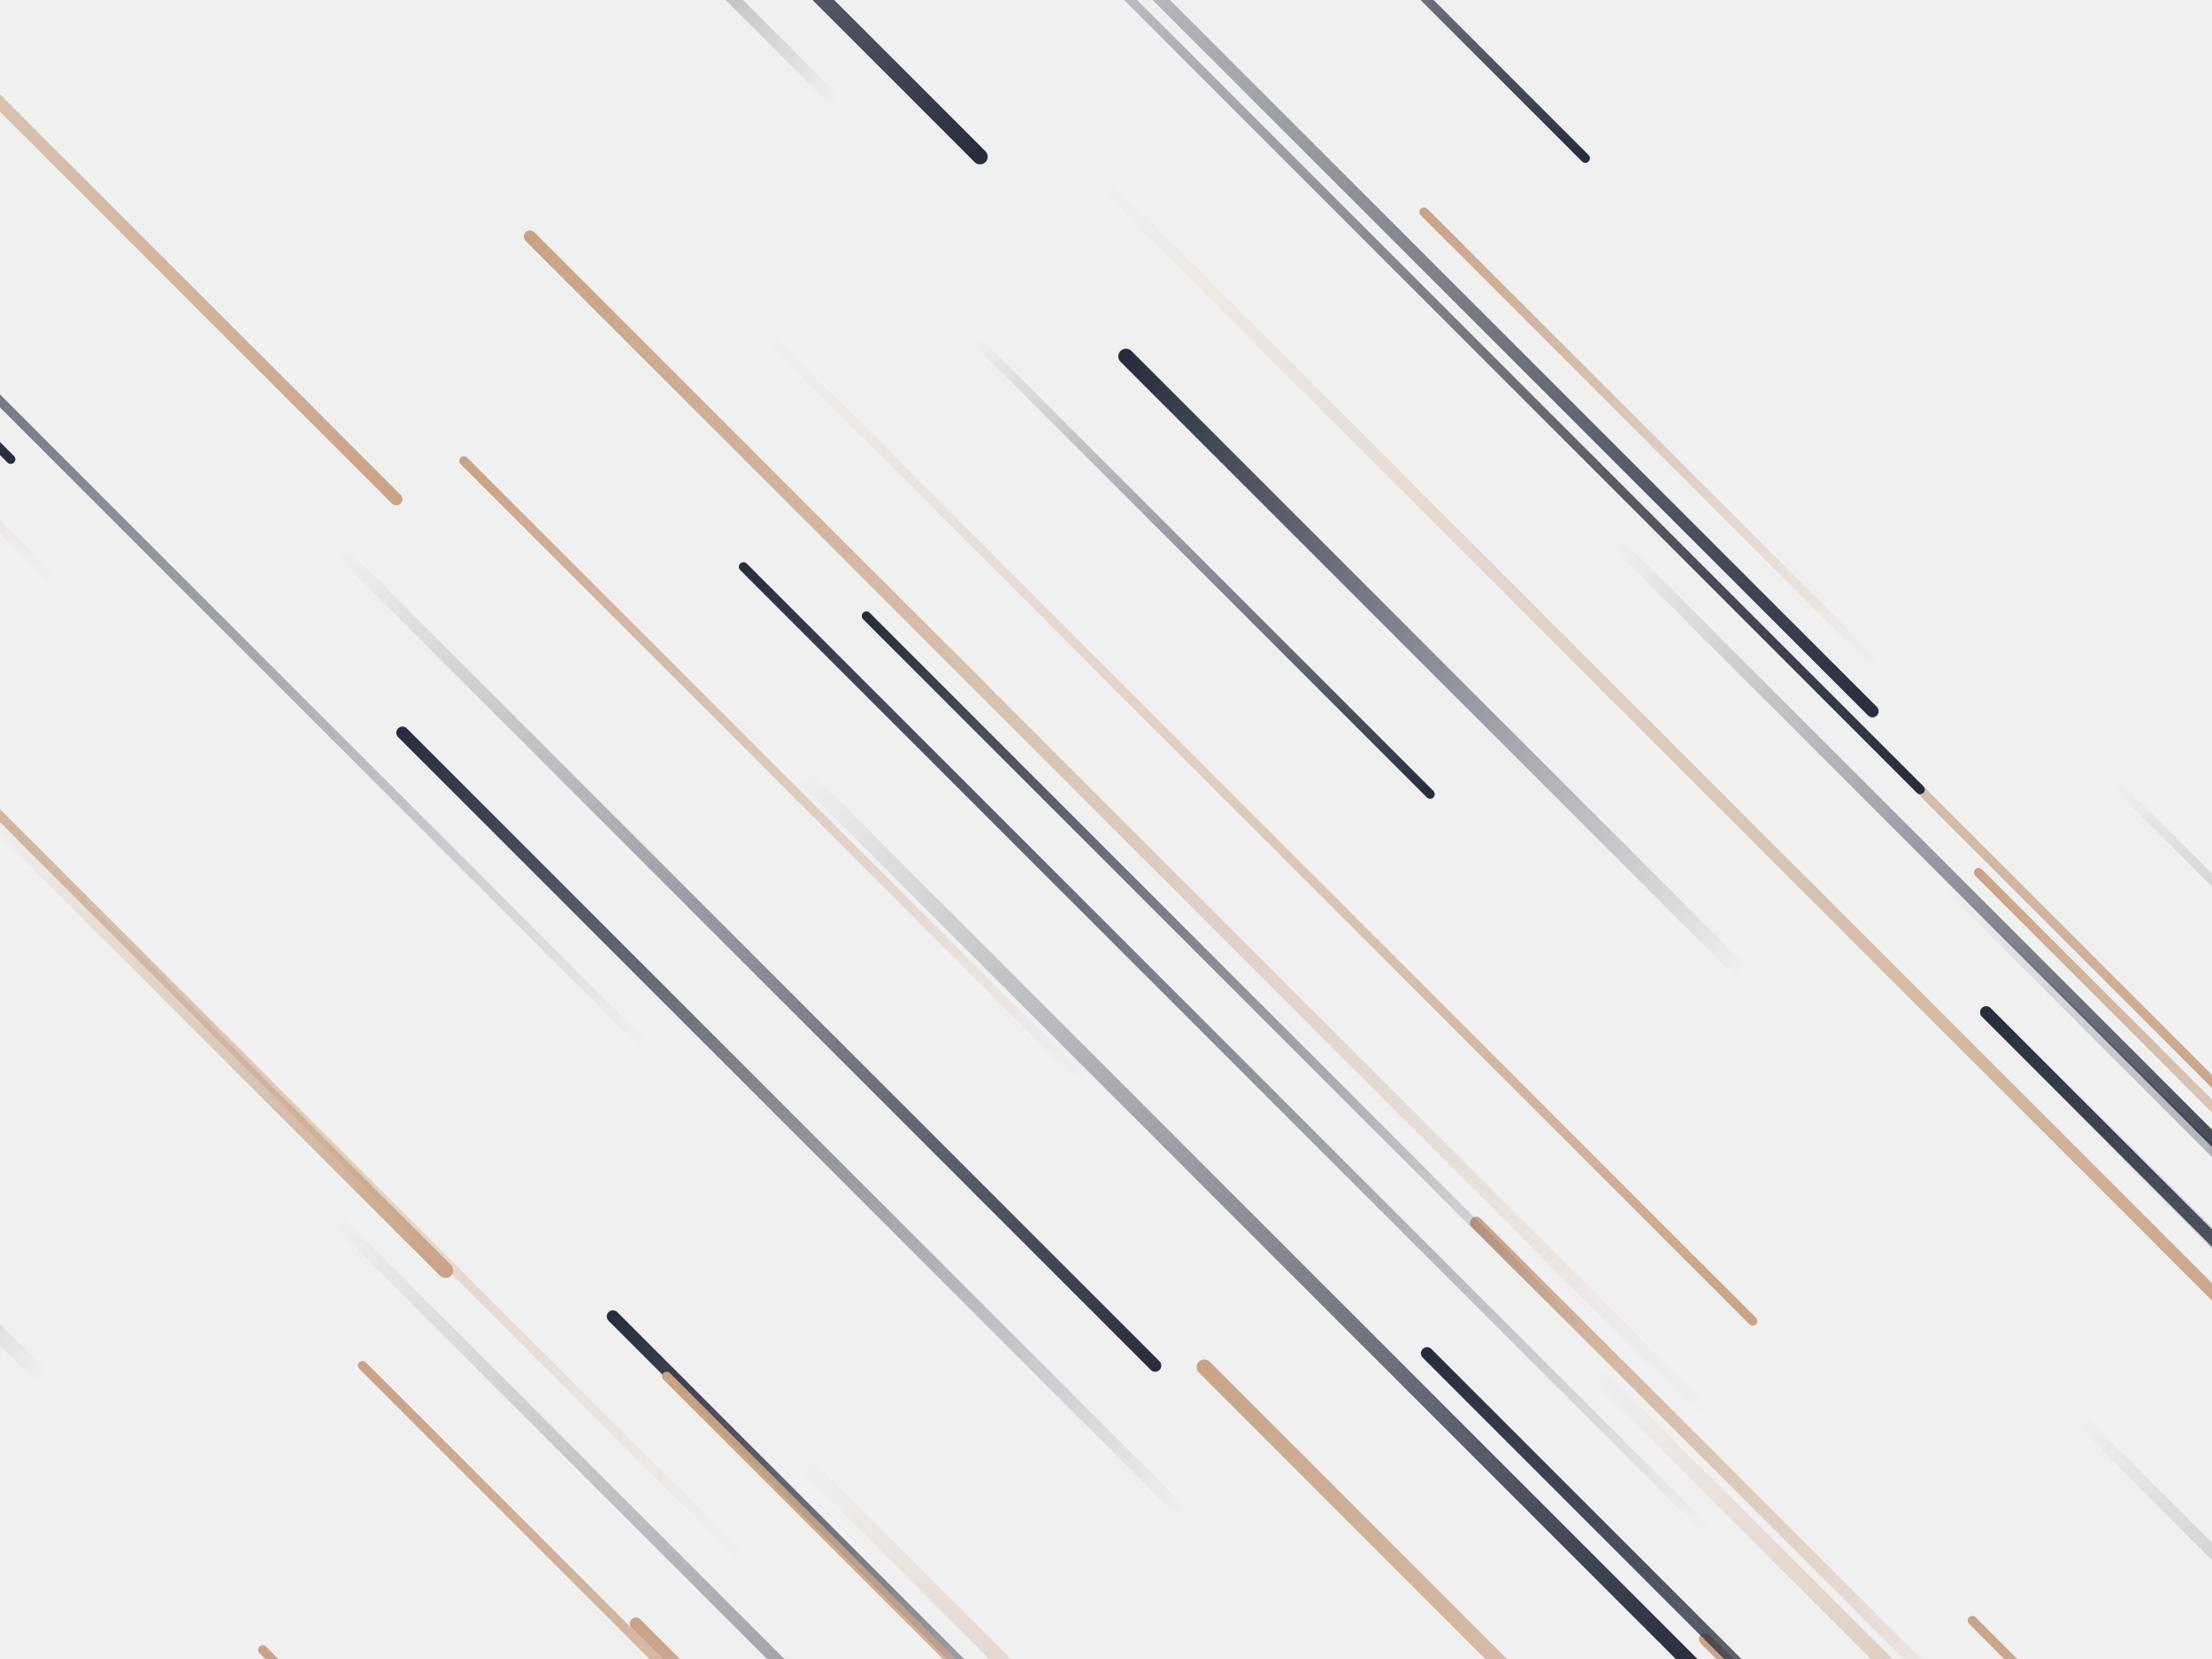
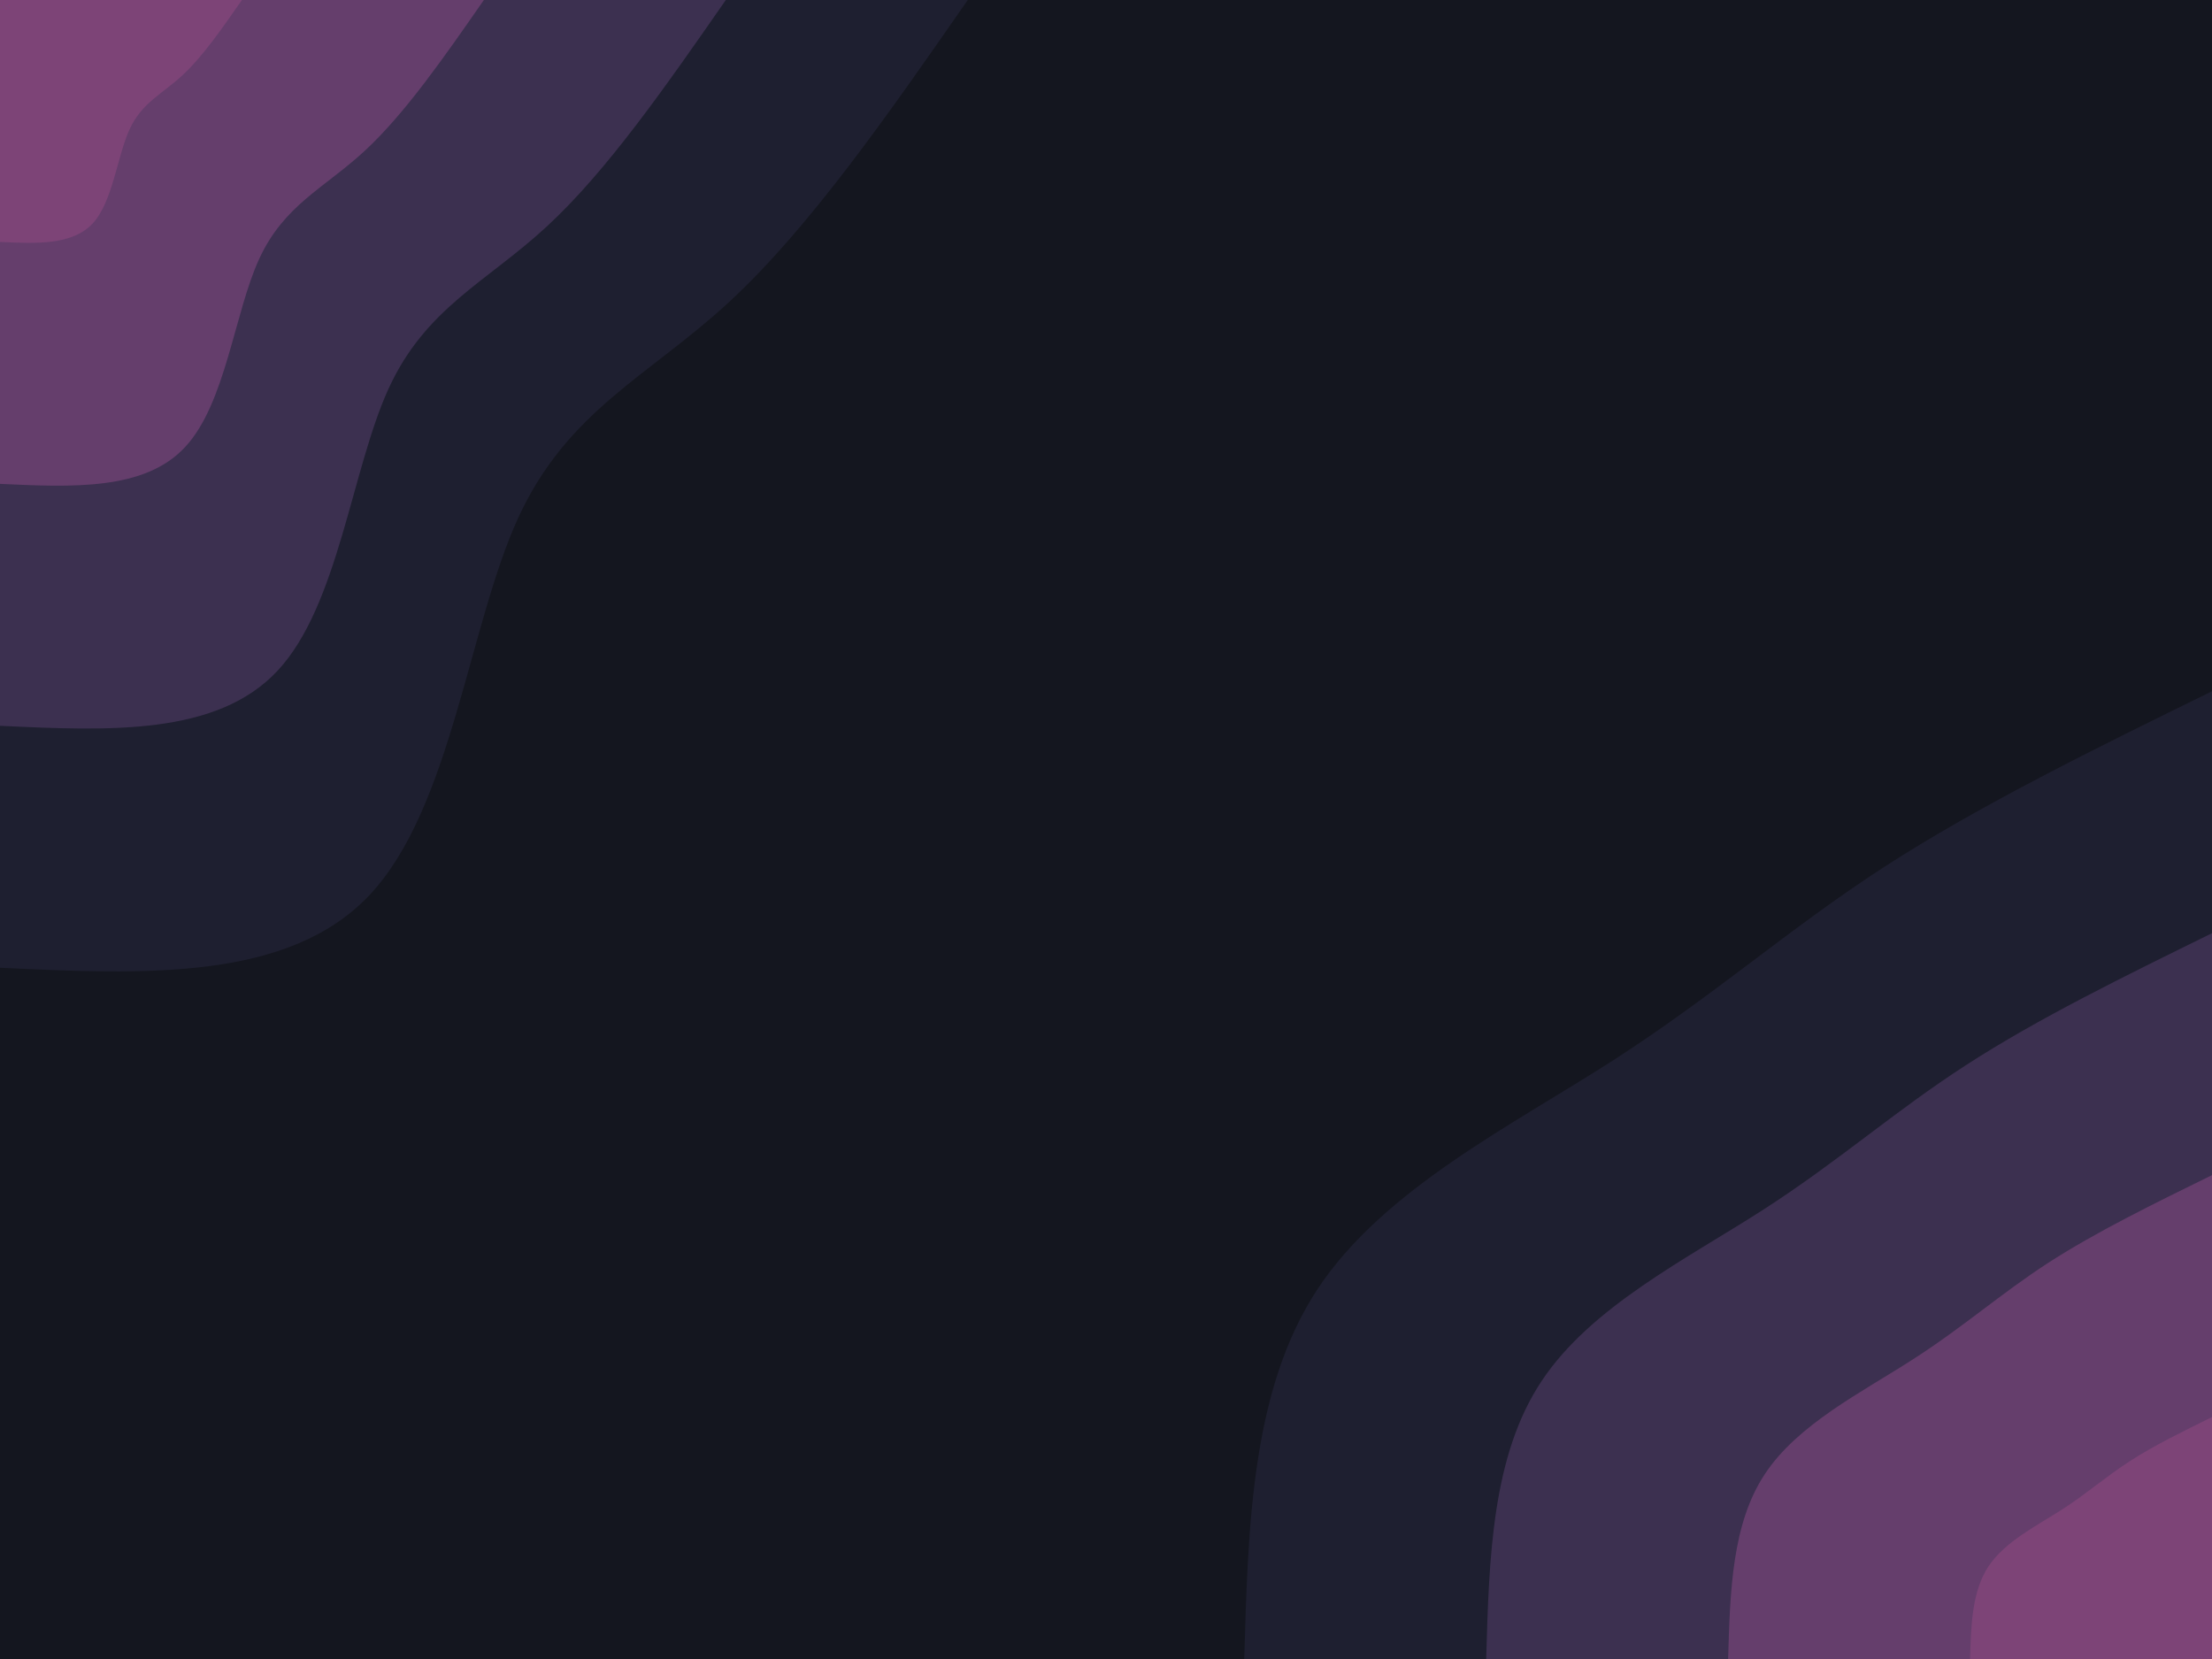
- <svg xmlns="http://www.w3.org/2000/svg" version="1.1" width="1440" height="1080" preserveAspectRatio="none" viewBox="0 0 1440 1080">
-   <g mask="url(&quot;#SvgjsMask1673&quot;)" fill="none">
-     <path d="M636 222L931 517" stroke-width="6" stroke="url(&quot;#SvgjsLinearGradient1674&quot;)" stroke-linecap="round" class="BottomRight" />
-     <path d="M784 890L1417 1523" stroke-width="10" stroke="url(&quot;#SvgjsLinearGradient1675&quot;)" stroke-linecap="round" class="TopLeft" />
-     <path d="M1288 568L1633 913" stroke-width="6" stroke="url(&quot;#SvgjsLinearGradient1675&quot;)" stroke-linecap="round" class="TopLeft" />
-     <path d="M399 857L787 1245" stroke-width="8" stroke="url(&quot;#SvgjsLinearGradient1676&quot;)" stroke-linecap="round" class="TopLeft" />
-     <path d="M1268 577L1814 1123" stroke-width="6" stroke="url(&quot;#SvgjsLinearGradient1674&quot;)" stroke-linecap="round" class="BottomRight" />
-     <path d="M1110 1067L1587 1544" stroke-width="8" stroke="url(&quot;#SvgjsLinearGradient1675&quot;)" stroke-linecap="round" class="TopLeft" />
-     <path d="M414 1057L789 1432" stroke-width="8" stroke="url(&quot;#SvgjsLinearGradient1675&quot;)" stroke-linecap="round" class="TopLeft" />
-     <path d="M41 384L-395 -52" stroke-width="6" stroke="url(&quot;#SvgjsLinearGradient1675&quot;)" stroke-linecap="round" class="TopLeft" />
-     <path d="M769 984L262 477" stroke-width="8" stroke="url(&quot;#SvgjsLinearGradient1676&quot;)" stroke-linecap="round" class="TopLeft" />
-     <path d="M961 796L1301 1136" stroke-width="8" stroke="url(&quot;#SvgjsLinearGradient1675&quot;)" stroke-linecap="round" class="TopLeft" />
-     <path d="M423 684L-279 -18" stroke-width="6" stroke="url(&quot;#SvgjsLinearGradient1676&quot;)" stroke-linecap="round" class="TopLeft" />
-     <path d="M345 154L1121 930" stroke-width="8" stroke="url(&quot;#SvgjsLinearGradient1675&quot;)" stroke-linecap="round" class="TopLeft" />
-     <path d="M1034 889L1478 1333" stroke-width="10" stroke="url(&quot;#SvgjsLinearGradient1677&quot;)" stroke-linecap="round" class="BottomRight" />
-     <path d="M733 232L1135 634" stroke-width="10" stroke="url(&quot;#SvgjsLinearGradient1676&quot;)" stroke-linecap="round" class="TopLeft" />
-     <path d="M484 369L1112 997" stroke-width="6" stroke="url(&quot;#SvgjsLinearGradient1676&quot;)" stroke-linecap="round" class="TopLeft" />
-     <path d="M258 325L-388 -321" stroke-width="8" stroke="url(&quot;#SvgjsLinearGradient1677&quot;)" stroke-linecap="round" class="BottomRight" />
-     <path d="M828 92L1464 728" stroke-width="6" stroke="url(&quot;#SvgjsLinearGradient1677&quot;)" stroke-linecap="round" class="BottomRight" />
-     <path d="M544 66L243 -235" stroke-width="8" stroke="url(&quot;#SvgjsLinearGradient1676&quot;)" stroke-linecap="round" class="TopLeft" />
-     <path d="M1345 711L1941 1307" stroke-width="10" stroke="url(&quot;#SvgjsLinearGradient1674&quot;)" stroke-linecap="round" class="BottomRight" />
-     <path d="M224 361L752 889" stroke-width="8" stroke="url(&quot;#SvgjsLinearGradient1674&quot;)" stroke-linecap="round" class="BottomRight" />
-     <path d="M236 889L904 1557" stroke-width="6" stroke="url(&quot;#SvgjsLinearGradient1675&quot;)" stroke-linecap="round" class="TopLeft" />
-     <path d="M1250 514L537 -199" stroke-width="6" stroke="url(&quot;#SvgjsLinearGradient1674&quot;)" stroke-linecap="round" class="BottomRight" />
-     <path d="M1053 354L1512 813" stroke-width="8" stroke="url(&quot;#SvgjsLinearGradient1674&quot;)" stroke-linecap="round" class="BottomRight" />
-     <path d="M1225 436L927 138" stroke-width="6" stroke="url(&quot;#SvgjsLinearGradient1675&quot;)" stroke-linecap="round" class="TopLeft" />
-     <path d="M302 300L710 708" stroke-width="6" stroke="url(&quot;#SvgjsLinearGradient1675&quot;)" stroke-linecap="round" class="TopLeft" />
-     <path d="M1284 1055L1776 1547" stroke-width="6" stroke="url(&quot;#SvgjsLinearGradient1675&quot;)" stroke-linecap="round" class="TopLeft" />
-     <path d="M29 898L-358 511" stroke-width="10" stroke="url(&quot;#SvgjsLinearGradient1676&quot;)" stroke-linecap="round" class="TopLeft" />
-     <path d="M521 503L1104 1086" stroke-width="10" stroke="url(&quot;#SvgjsLinearGradient1674&quot;)" stroke-linecap="round" class="BottomRight" />
-     <path d="M1031 868L564 401" stroke-width="6" stroke="url(&quot;#SvgjsLinearGradient1676&quot;)" stroke-linecap="round" class="TopLeft" />
-     <path d="M638 102L172 -364" stroke-width="10" stroke="url(&quot;#SvgjsLinearGradient1674&quot;)" stroke-linecap="round" class="BottomRight" />
-     <path d="M434 896L1235 1697" stroke-width="6" stroke="url(&quot;#SvgjsLinearGradient1675&quot;)" stroke-linecap="round" class="TopLeft" />
-     <path d="M7 299L-784 -492" stroke-width="6" stroke="url(&quot;#SvgjsLinearGradient1674&quot;)" stroke-linecap="round" class="BottomRight" />
-     <path d="M1219 463L557 -199" stroke-width="8" stroke="url(&quot;#SvgjsLinearGradient1674&quot;)" stroke-linecap="round" class="BottomRight" />
-     <path d="M218 793L966 1541" stroke-width="8" stroke="url(&quot;#SvgjsLinearGradient1674&quot;)" stroke-linecap="round" class="BottomRight" />
-     <path d="M1293 659L1958 1324" stroke-width="8" stroke="url(&quot;#SvgjsLinearGradient1676&quot;)" stroke-linecap="round" class="TopLeft" />
-     <path d="M1376 509L1871 1004" stroke-width="6" stroke="url(&quot;#SvgjsLinearGradient1674&quot;)" stroke-linecap="round" class="BottomRight" />
-     <path d="M929 881L1665 1617" stroke-width="8" stroke="url(&quot;#SvgjsLinearGradient1676&quot;)" stroke-linecap="round" class="TopLeft" />
-     <path d="M494 213L1141 860" stroke-width="6" stroke="url(&quot;#SvgjsLinearGradient1677&quot;)" stroke-linecap="round" class="BottomRight" />
-     <path d="M1032 103L726 -203" stroke-width="6" stroke="url(&quot;#SvgjsLinearGradient1674&quot;)" stroke-linecap="round" class="BottomRight" />
-     <path d="M710 111L1486 887" stroke-width="8" stroke="url(&quot;#SvgjsLinearGradient1677&quot;)" stroke-linecap="round" class="BottomRight" />
-     <path d="M171 1074L744 1647" stroke-width="6" stroke="url(&quot;#SvgjsLinearGradient1675&quot;)" stroke-linecap="round" class="TopLeft" />
-     <path d="M520 949L944 1373" stroke-width="10" stroke="url(&quot;#SvgjsLinearGradient1677&quot;)" stroke-linecap="round" class="BottomRight" />
-     <path d="M1353 923L1980 1550" stroke-width="8" stroke="url(&quot;#SvgjsLinearGradient1674&quot;)" stroke-linecap="round" class="BottomRight" />
-     <path d="M493 1024L-150 381" stroke-width="6" stroke="url(&quot;#SvgjsLinearGradient1675&quot;)" stroke-linecap="round" class="TopLeft" />
-     <path d="M290 827L-5 532" stroke-width="10" stroke="url(&quot;#SvgjsLinearGradient1677&quot;)" stroke-linecap="round" class="BottomRight" />
-   </g>
+ <svg xmlns="http://www.w3.org/2000/svg" id="visual" viewBox="0 0 1920 1440" width="1920" height="1440" version="1.1">
+   <rect x="0" y="0" width="1920" height="1440" fill="#14161f" />
  <defs>
-     <mask id="SvgjsMask1673">
-       <rect width="1440" height="1080" fill="#ffffff" />
-     </mask>
-     <linearGradient x1="0%" y1="0%" x2="100%" y2="100%" id="SvgjsLinearGradient1674">
-       <stop stop-color="rgba(40, 45, 62, 0)" offset="0" />
-       <stop stop-color="rgba(40, 45, 62, 1)" offset="1" />
-     </linearGradient>
-     <linearGradient x1="100%" y1="100%" x2="0%" y2="0%" id="SvgjsLinearGradient1675">
-       <stop stop-color="rgba(202, 163, 135, 0)" offset="0" />
-       <stop stop-color="rgba(202, 163, 135, 1)" offset="1" />
-     </linearGradient>
-     <linearGradient x1="100%" y1="100%" x2="0%" y2="0%" id="SvgjsLinearGradient1676">
-       <stop stop-color="rgba(40, 45, 62, 0)" offset="0" />
-       <stop stop-color="rgba(40, 45, 62, 1)" offset="1" />
-     </linearGradient>
-     <linearGradient x1="0%" y1="0%" x2="100%" y2="100%" id="SvgjsLinearGradient1677">
-       <stop stop-color="rgba(202, 163, 135, 0)" offset="0" />
-       <stop stop-color="rgba(202, 163, 135, 1)" offset="1" />
+     <linearGradient id="grad1_0" x1="25%" y1="100%" x2="100%" y2="0%">
+       <stop offset="23.333%" stop-color="#7d4477" stop-opacity="1" />
+       <stop offset="76.667%" stop-color="#7d4477" stop-opacity="1" />
    </linearGradient>
  </defs>
+   <defs>
+     <linearGradient id="grad1_1" x1="25%" y1="100%" x2="100%" y2="0%">
+       <stop offset="23.333%" stop-color="#7d4477" stop-opacity="1" />
+       <stop offset="76.667%" stop-color="#50375f" stop-opacity="1" />
+     </linearGradient>
+   </defs>
+   <defs>
+     <linearGradient id="grad1_2" x1="25%" y1="100%" x2="100%" y2="0%">
+       <stop offset="23.333%" stop-color="#2c2840" stop-opacity="1" />
+       <stop offset="76.667%" stop-color="#50375f" stop-opacity="1" />
+     </linearGradient>
+   </defs>
+   <defs>
+     <linearGradient id="grad1_3" x1="25%" y1="100%" x2="100%" y2="0%">
+       <stop offset="23.333%" stop-color="#2c2840" stop-opacity="1" />
+       <stop offset="76.667%" stop-color="#14161f" stop-opacity="1" />
+     </linearGradient>
+   </defs>
+   <defs>
+     <linearGradient id="grad2_0" x1="0%" y1="100%" x2="75%" y2="0%">
+       <stop offset="23.333%" stop-color="#7d4477" stop-opacity="1" />
+       <stop offset="76.667%" stop-color="#7d4477" stop-opacity="1" />
+     </linearGradient>
+   </defs>
+   <defs>
+     <linearGradient id="grad2_1" x1="0%" y1="100%" x2="75%" y2="0%">
+       <stop offset="23.333%" stop-color="#50375f" stop-opacity="1" />
+       <stop offset="76.667%" stop-color="#7d4477" stop-opacity="1" />
+     </linearGradient>
+   </defs>
+   <defs>
+     <linearGradient id="grad2_2" x1="0%" y1="100%" x2="75%" y2="0%">
+       <stop offset="23.333%" stop-color="#50375f" stop-opacity="1" />
+       <stop offset="76.667%" stop-color="#2c2840" stop-opacity="1" />
+     </linearGradient>
+   </defs>
+   <defs>
+     <linearGradient id="grad2_3" x1="0%" y1="100%" x2="75%" y2="0%">
+       <stop offset="23.333%" stop-color="#14161f" stop-opacity="1" />
+       <stop offset="76.667%" stop-color="#2c2840" stop-opacity="1" />
+     </linearGradient>
+   </defs>
+   <g transform="translate(1920, 1440)">
+     <path d="M-840 0C-836.7 -117.5 -833.3 -235 -776.1 -321.5C-718.8 -407.9 -607.6 -463.2 -519.7 -519.7C-431.9 -576.2 -367.4 -633.8 -284.7 -687.4C-202 -740.9 -101 -790.5 0 -840L0 0Z" fill="#1e1f30" />
+     <path d="M-630 0C-627.5 -88.1 -625 -176.3 -582 -241.1C-539.1 -305.9 -455.7 -347.4 -389.8 -389.8C-323.9 -432.2 -275.6 -475.4 -213.5 -515.5C-151.5 -555.7 -75.7 -592.8 0 -630L0 0Z" fill="#3c3050" />
+     <path d="M-420 0C-418.3 -58.8 -416.7 -117.5 -388 -160.7C-359.4 -203.9 -303.8 -231.6 -259.9 -259.9C-215.9 -288.1 -183.7 -316.9 -142.4 -343.7C-101 -370.5 -50.5 -395.2 0 -420L0 0Z" fill="#653e6c" />
+     <path d="M-210 0C-209.2 -29.4 -208.3 -58.8 -194 -80.4C-179.7 -102 -151.9 -115.8 -129.9 -129.9C-108 -144.1 -91.9 -158.5 -71.2 -171.8C-50.5 -185.2 -25.2 -197.6 0 -210L0 0Z" fill="#7d4477" />
+   </g>
+   <g transform="translate(0, 0)">
+     <path d="M840 0C771.3 98.9 702.5 197.8 632.9 262.1C563.2 326.5 492.6 356.2 449.7 449.7C406.9 543.2 391.8 700.4 321.5 776.1C251.1 851.7 125.6 845.9 0 840L0 0Z" fill="#1e1f30" />
+     <path d="M630 0C578.4 74.2 526.9 148.4 474.6 196.6C422.4 244.9 369.4 267.2 337.3 337.3C305.2 407.4 293.8 525.3 241.1 582C188.3 638.8 94.2 634.4 0 630L0 0Z" fill="#3c3050" />
+     <path d="M420 0C385.6 49.5 351.3 98.9 316.4 131.1C281.6 163.2 246.3 178.1 224.9 224.9C203.4 271.6 195.9 350.2 160.7 388C125.6 425.9 62.8 422.9 0 420L0 0Z" fill="#653e6c" />
+     <path d="M210 0C192.8 24.7 175.6 49.5 158.2 65.5C140.8 81.6 123.1 89.1 112.4 112.4C101.7 135.8 97.9 175.1 80.4 194C62.8 212.9 31.4 211.5 0 210L0 0Z" fill="#7d4477" />
+   </g>
</svg>
